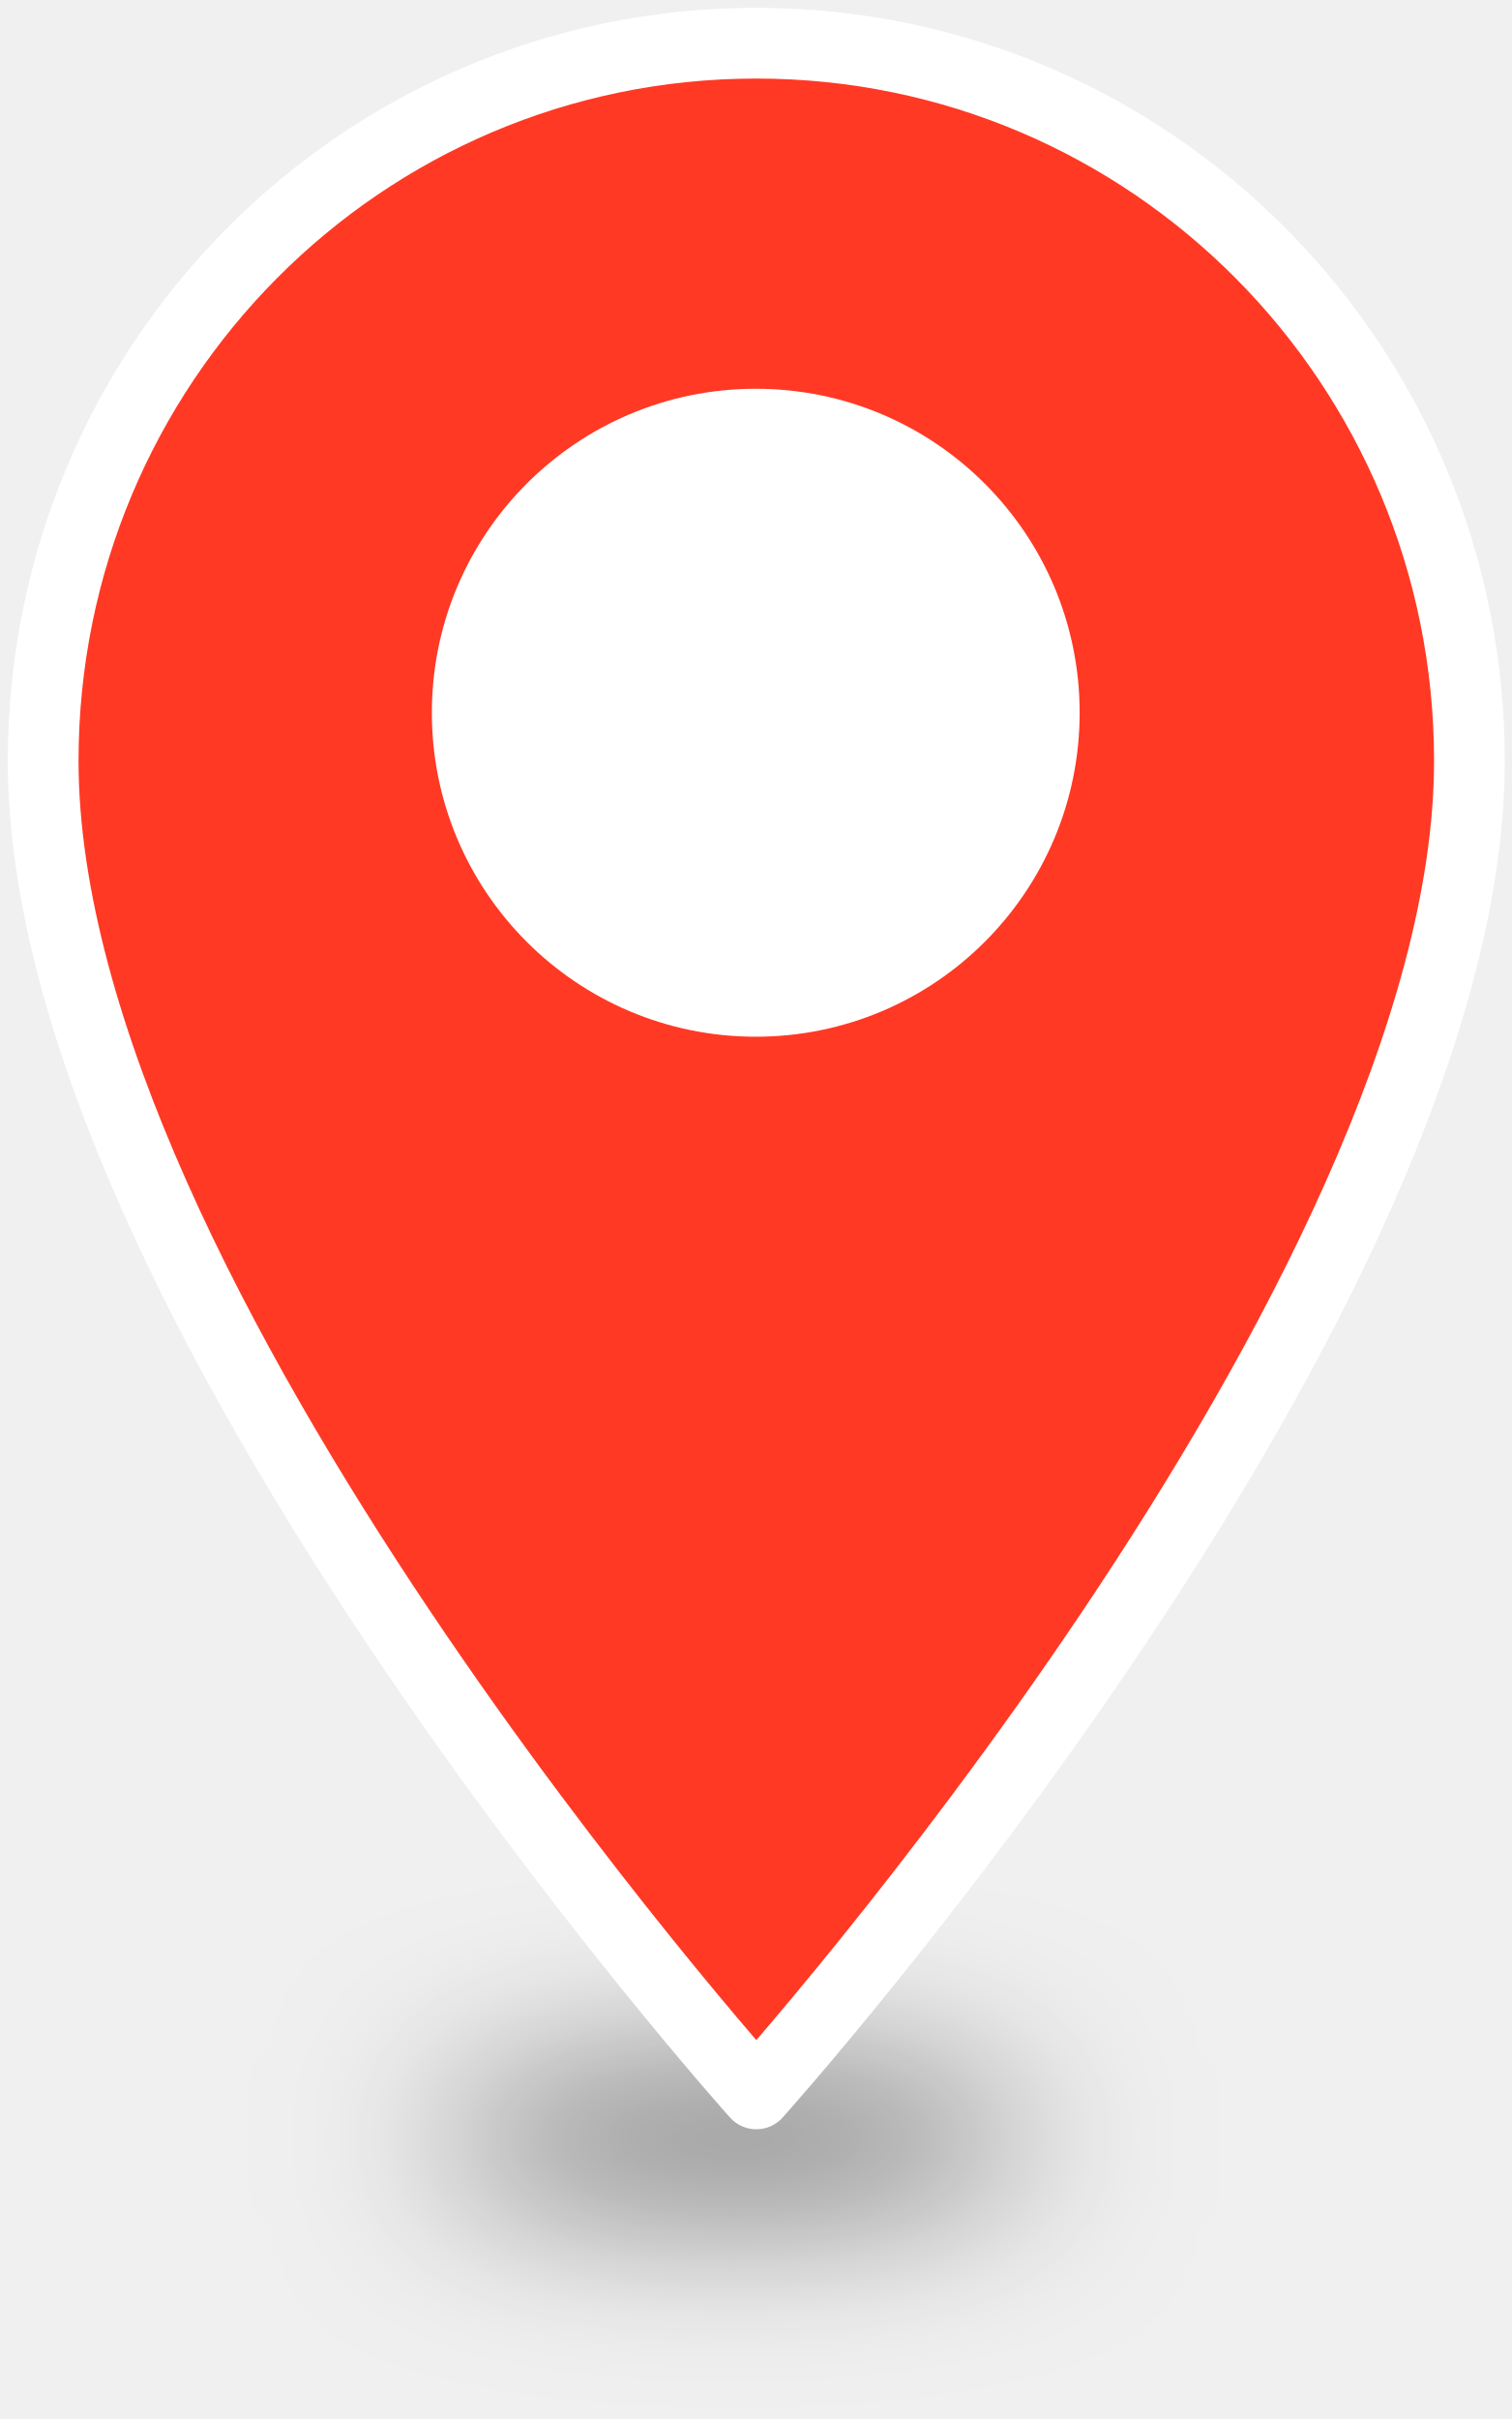
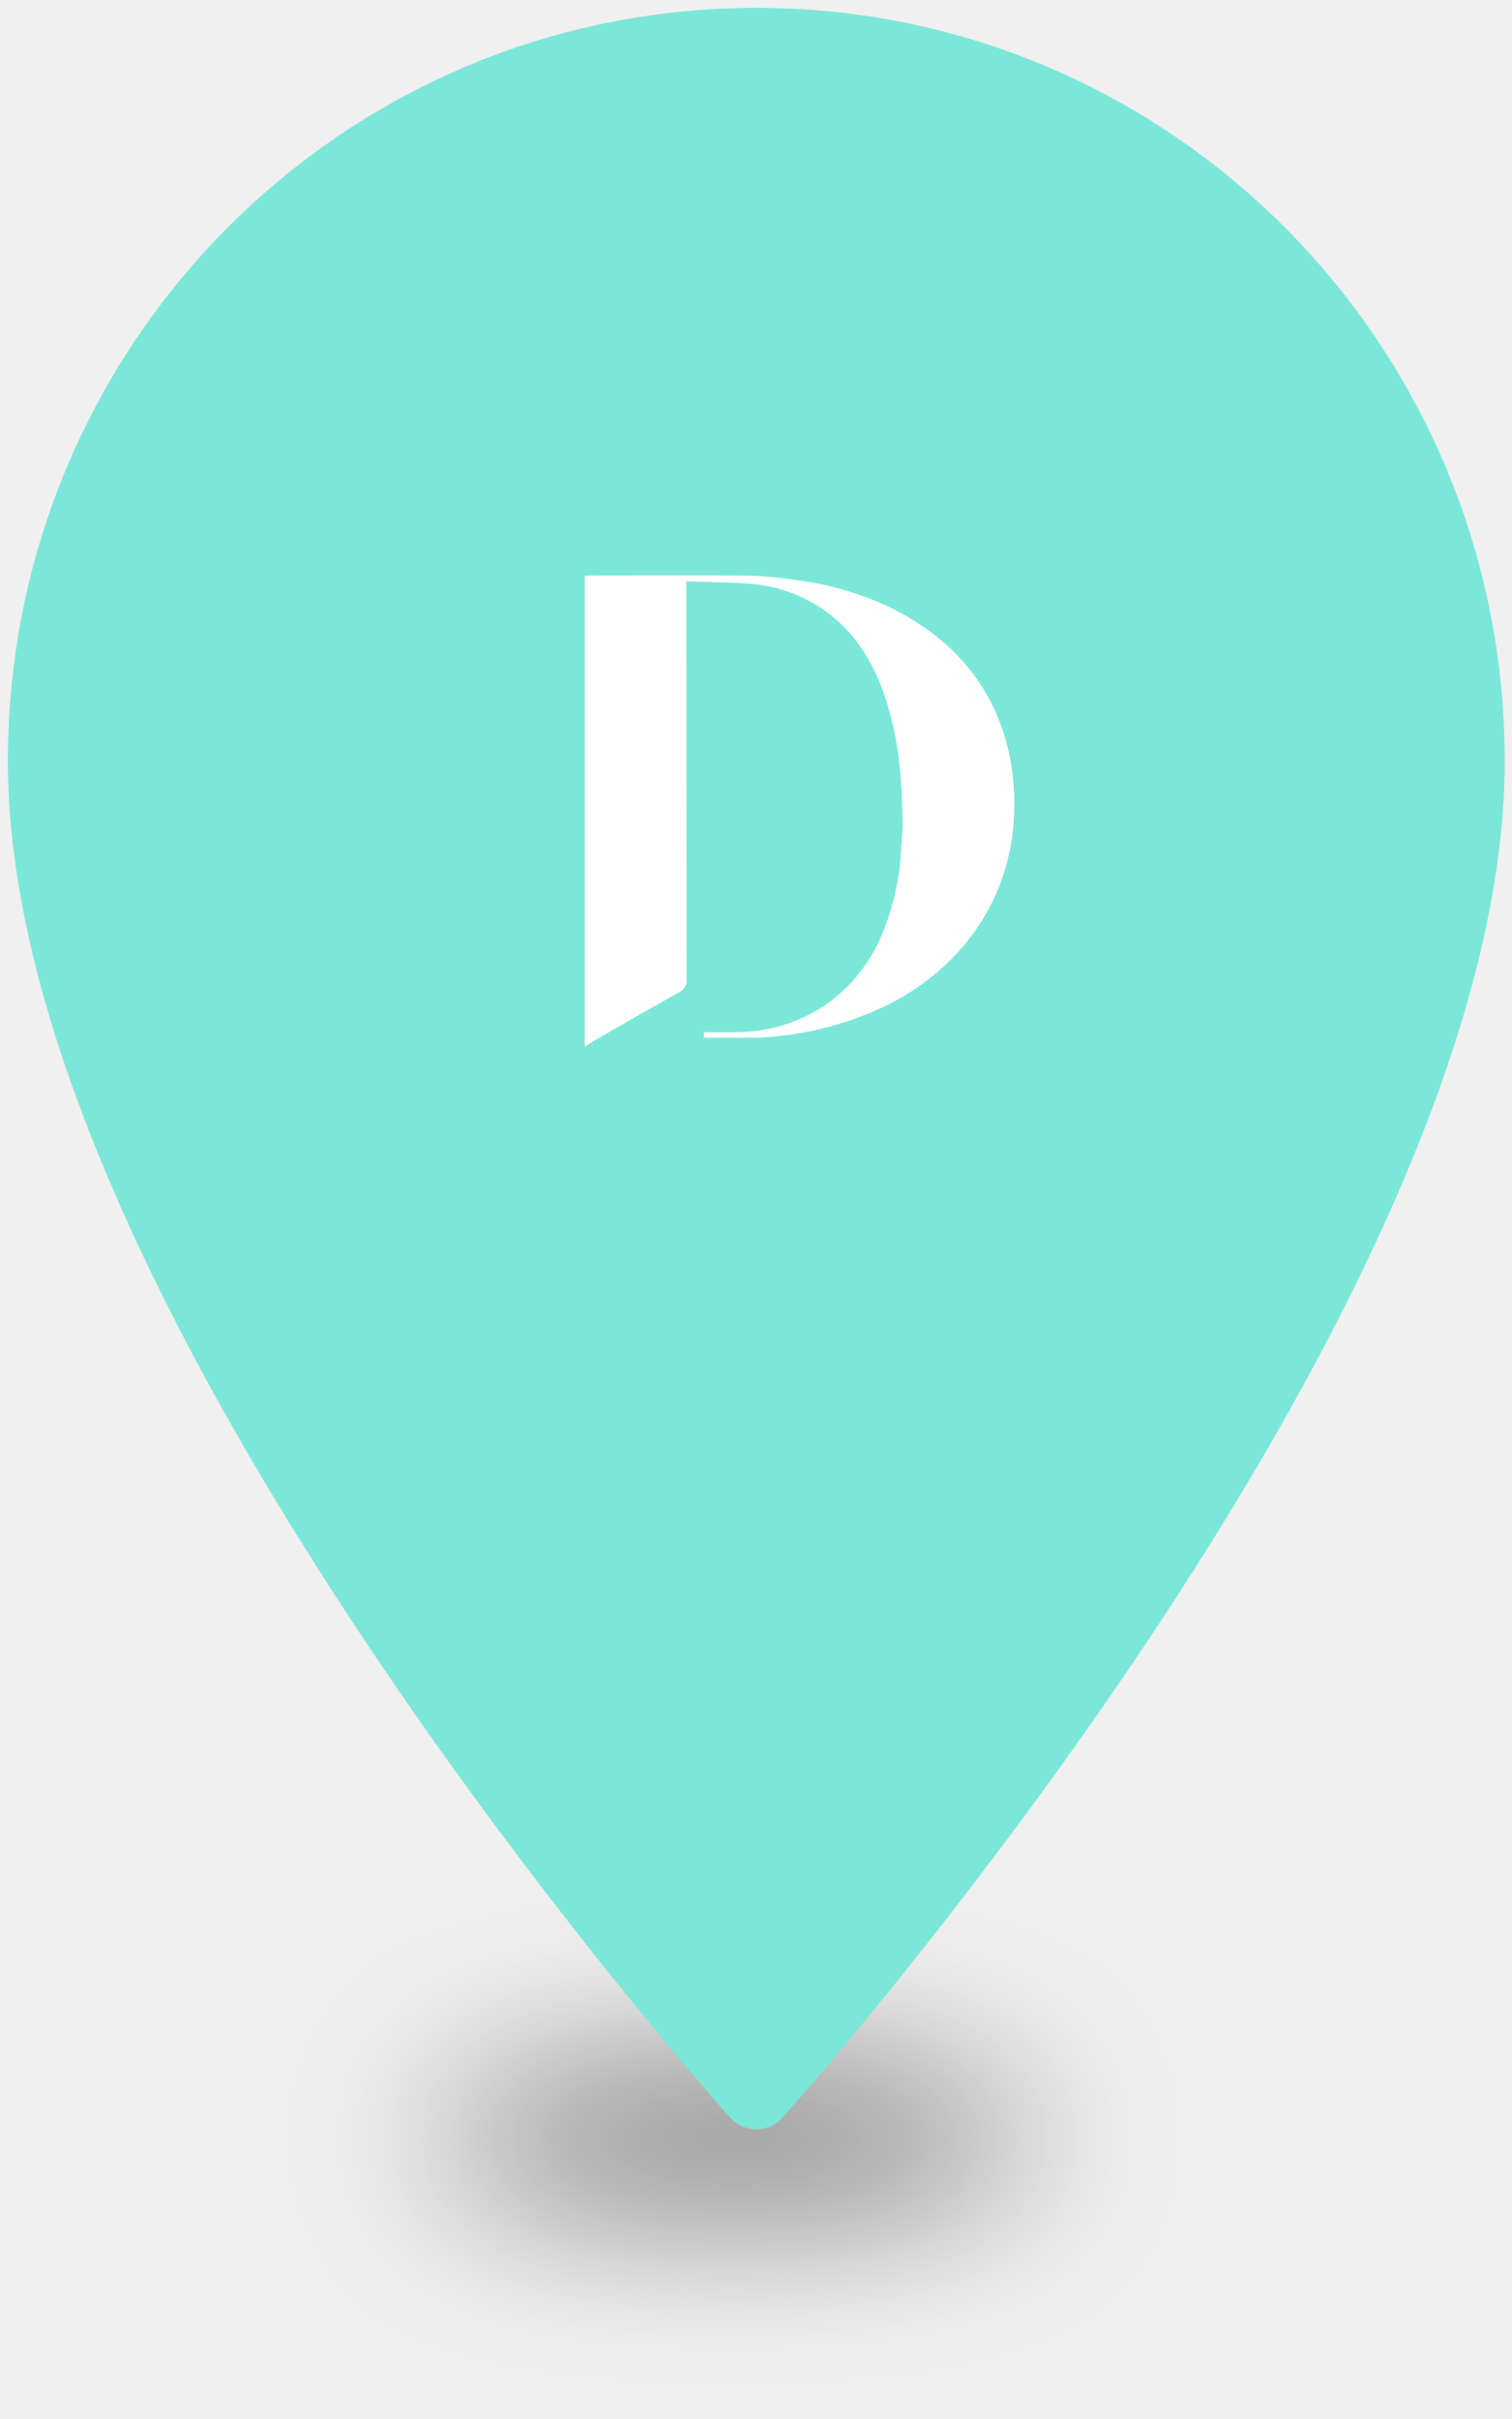
- <svg xmlns="http://www.w3.org/2000/svg" width="35" height="56" viewBox="0 0 35 56">
+ <svg xmlns="http://www.w3.org/2000/svg" xmlns:ns1="https://boxy-svg.com" width="35" height="56" viewBox="0 0 35 56">
  <defs>
    <filter id="prefix__a" width="185.7%" height="500%" x="-42.9%" y="-200%" filterUnits="objectBoundingBox">
      <feGaussianBlur in="SourceGraphic" stdDeviation="2" />
    </filter>
+     <ns1:guide x="32.15" y="13.32" angle="90" />
+     <ns1:guide x="38.569" y="23.641" angle="90" />
+     <ns1:guide x="17.471" y="36.278" angle="0" />
+     <ns1:guide x="7.129" y="29.398" angle="0" />
+     <ns1:guide x="27.441" y="39.701" angle="0" />
  </defs>
  <g fill="none" fill-rule="evenodd" transform="translate(1 1)">
-     <ellipse cx="16" cy="48.5" fill="#000" filter="url(#prefix__a)" opacity=".54" rx="7" ry="1.5" />
-     <path fill="#FF3924" fill-rule="nonzero" stroke="#FFF" stroke-linejoin="round" stroke-width="1.637" d="M16.513 0C7.383 0 0 7.43 0 16.616c0 12.462 16.513 30.858 16.513 30.858s16.512-18.396 16.512-30.858C33.025 7.43 25.642 0 16.513 0z" />
-     <circle cx="16.5" cy="15.5" r="7.5" fill="#FFF" />
+     <ellipse cx="16" cy="48.5" filter="url(#prefix__a)" opacity=".54" rx="7" ry="1.5" fill="#000" />
+     <path fill-rule="nonzero" stroke-linejoin="round" stroke-width="1.637" d="M16.513 0C7.383 0 0 7.43 0 16.616c0 12.462 16.513 30.858 16.513 30.858s16.512-18.396 16.512-30.858C33.025 7.43 25.642 0 16.513 0z" style="fill: rgb(123, 231, 216); stroke: rgb(123, 231, 216);" />
+     <g fill="#FFF" />
  </g>
+   <path d="M 13.541 24.218 L 13.541 13.327 C 13.586 13.327 13.621 13.323 13.657 13.323 C 14.912 13.323 16.17 13.314 17.426 13.327 C 17.766 13.343 18.105 13.377 18.442 13.429 C 18.941 13.491 19.432 13.608 19.906 13.775 C 20.509 13.976 21.074 14.274 21.581 14.654 C 22.194 15.11 22.685 15.707 23.013 16.393 C 23.191 16.774 23.32 17.174 23.396 17.586 C 23.478 18.04 23.504 18.501 23.476 18.961 C 23.454 19.357 23.385 19.748 23.271 20.128 C 23.115 20.654 22.87 21.15 22.547 21.594 C 22.289 21.951 21.987 22.272 21.646 22.553 C 21.289 22.847 20.897 23.099 20.478 23.3 C 19.557 23.735 18.557 23.98 17.537 24.023 C 17.127 24.027 16.717 24.023 16.299 24.023 L 16.299 23.894 C 16.577 23.894 16.853 23.905 17.129 23.894 C 17.889 23.877 18.625 23.626 19.234 23.179 C 19.793 22.751 20.22 22.177 20.468 21.523 C 20.631 21.108 20.745 20.677 20.81 20.239 C 20.856 19.959 20.859 19.673 20.883 19.391 C 20.893 19.292 20.9 19.192 20.902 19.093 C 20.891 18.735 20.887 18.377 20.856 18.022 C 20.815 17.377 20.692 16.739 20.49 16.123 C 20.329 15.624 20.079 15.156 19.752 14.743 C 19.185 14.055 18.366 13.617 17.473 13.523 C 16.956 13.477 16.431 13.477 15.894 13.456 L 15.894 13.614 C 15.894 16.631 15.896 19.648 15.898 22.666 C 15.912 22.793 15.843 22.914 15.727 22.969 C 15.083 23.331 14.438 23.701 13.799 24.069 C 13.716 24.116 13.636 24.169 13.558 24.22 L 13.541 24.22 L 13.541 24.217 L 13.541 24.218 Z" fill-rule="nonzero" style="fill: rgb(255, 255, 255);" />
</svg>
